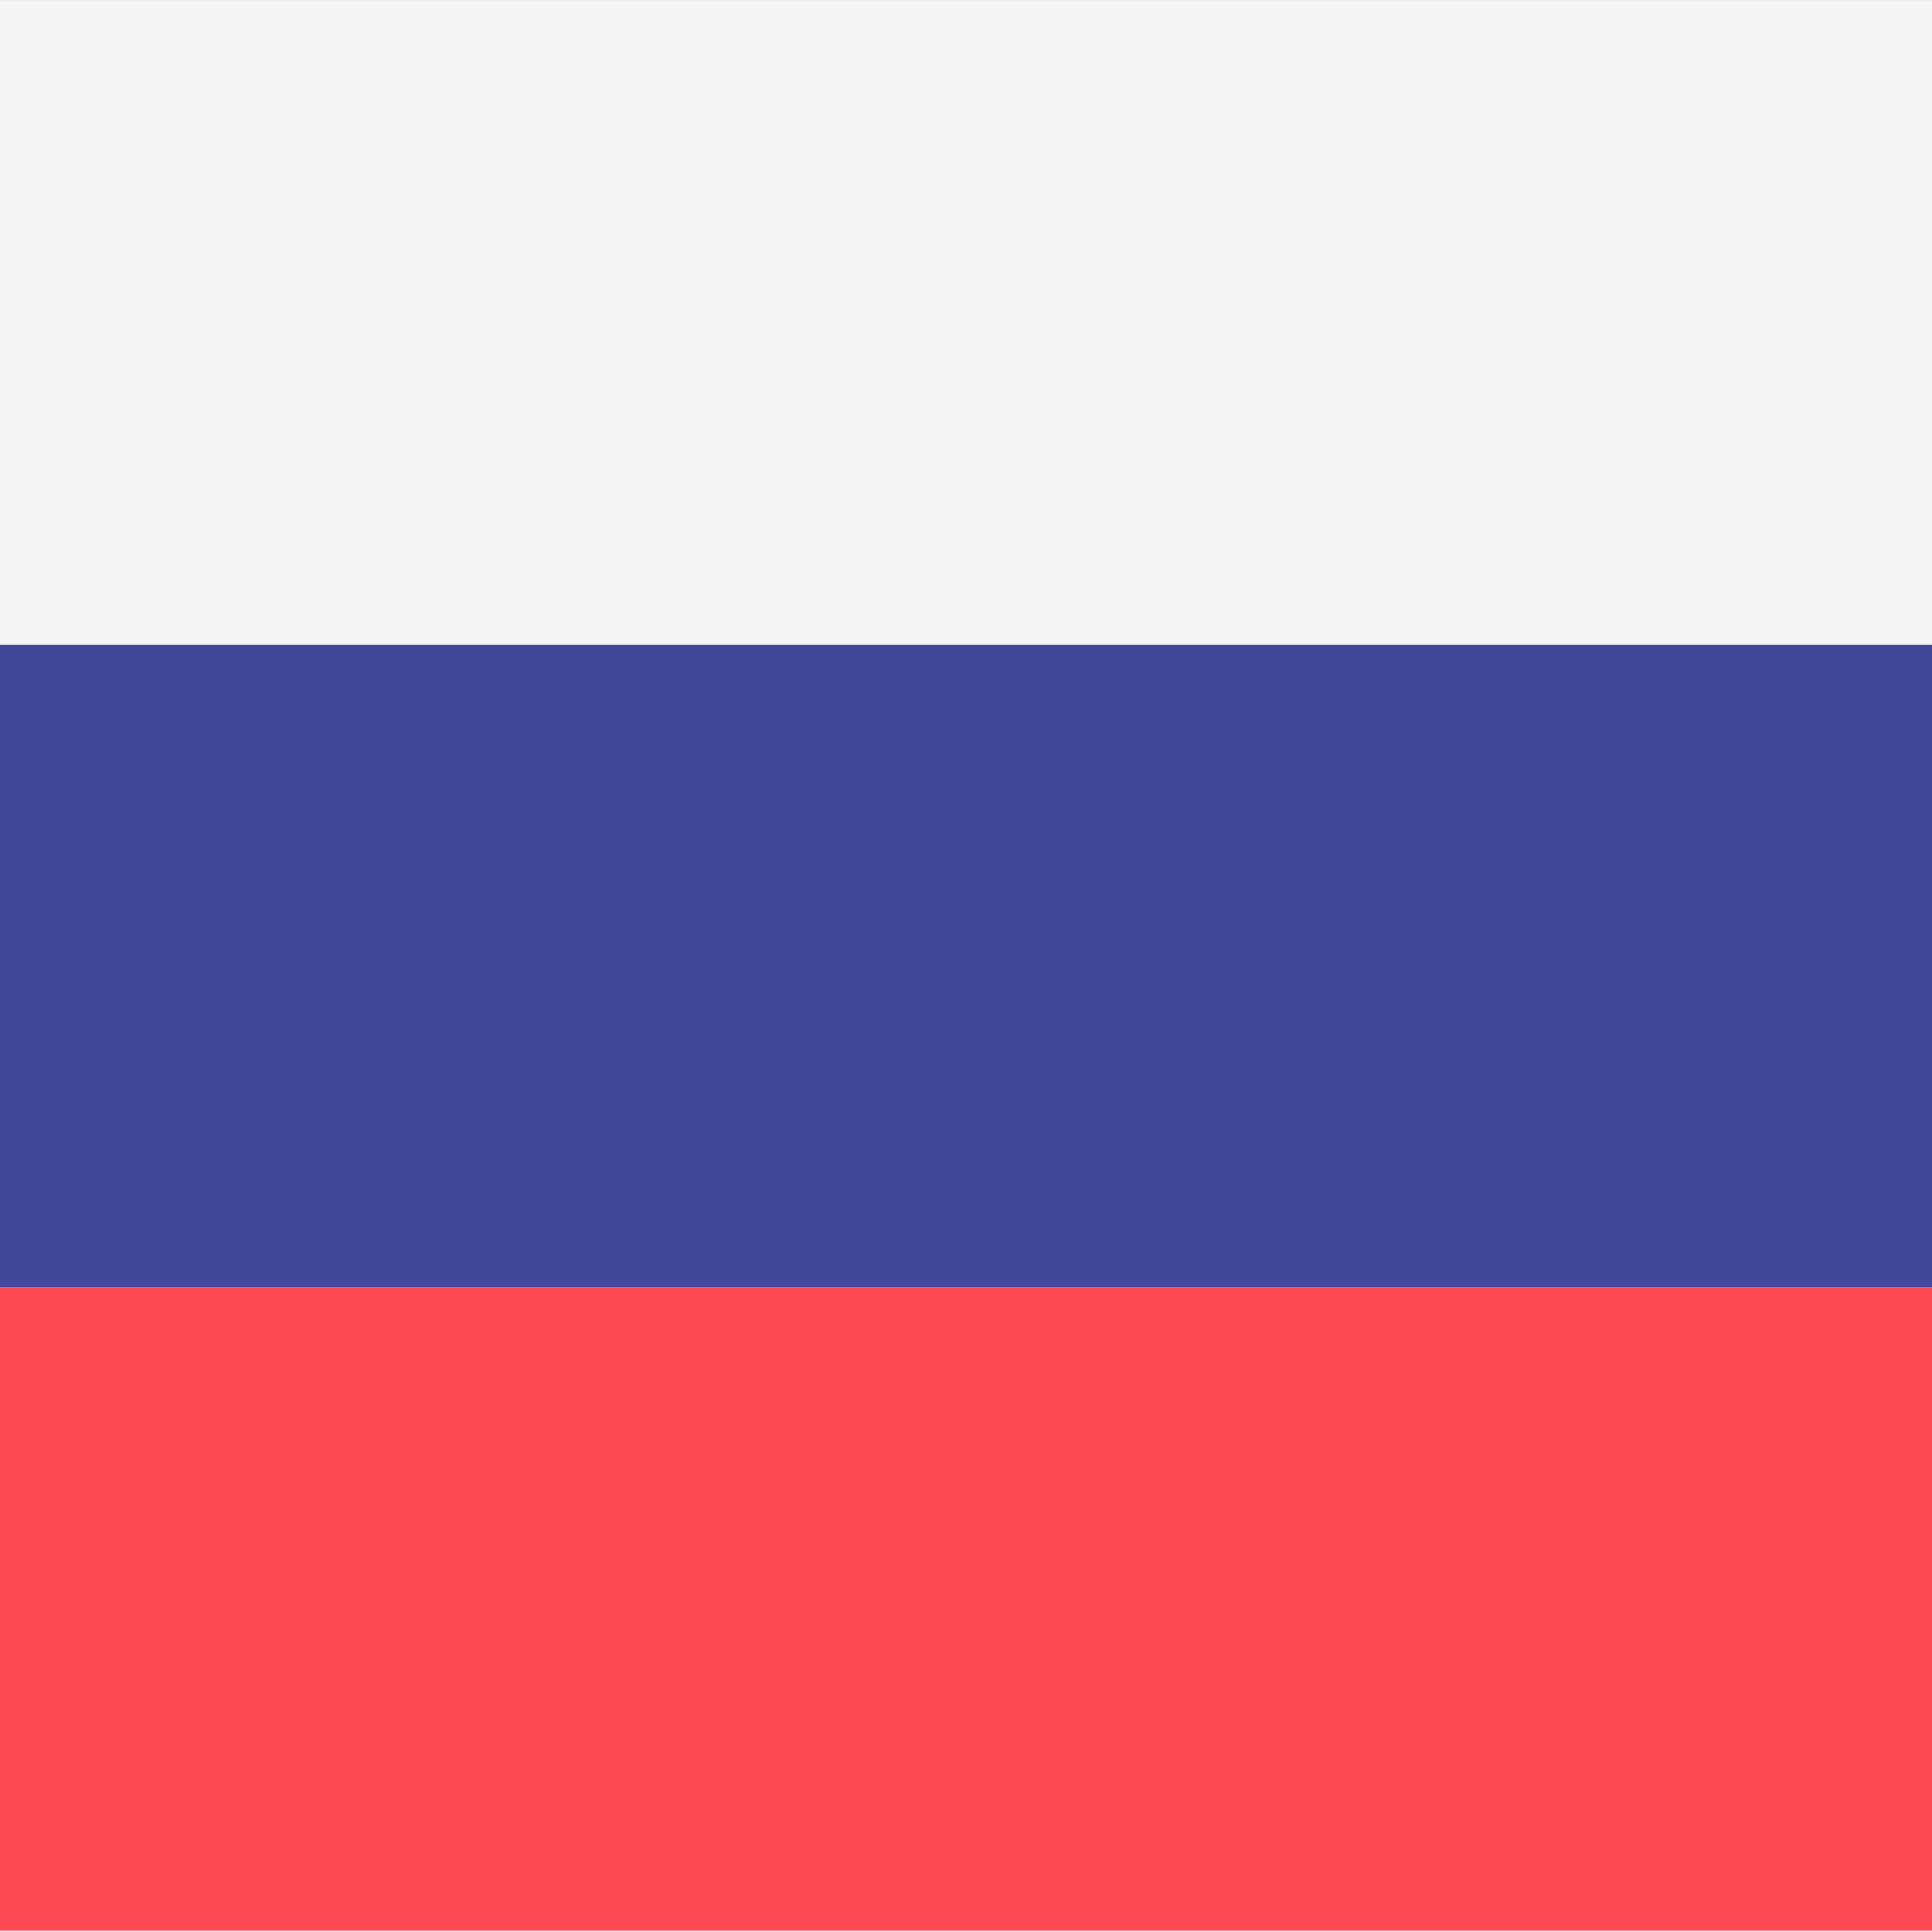
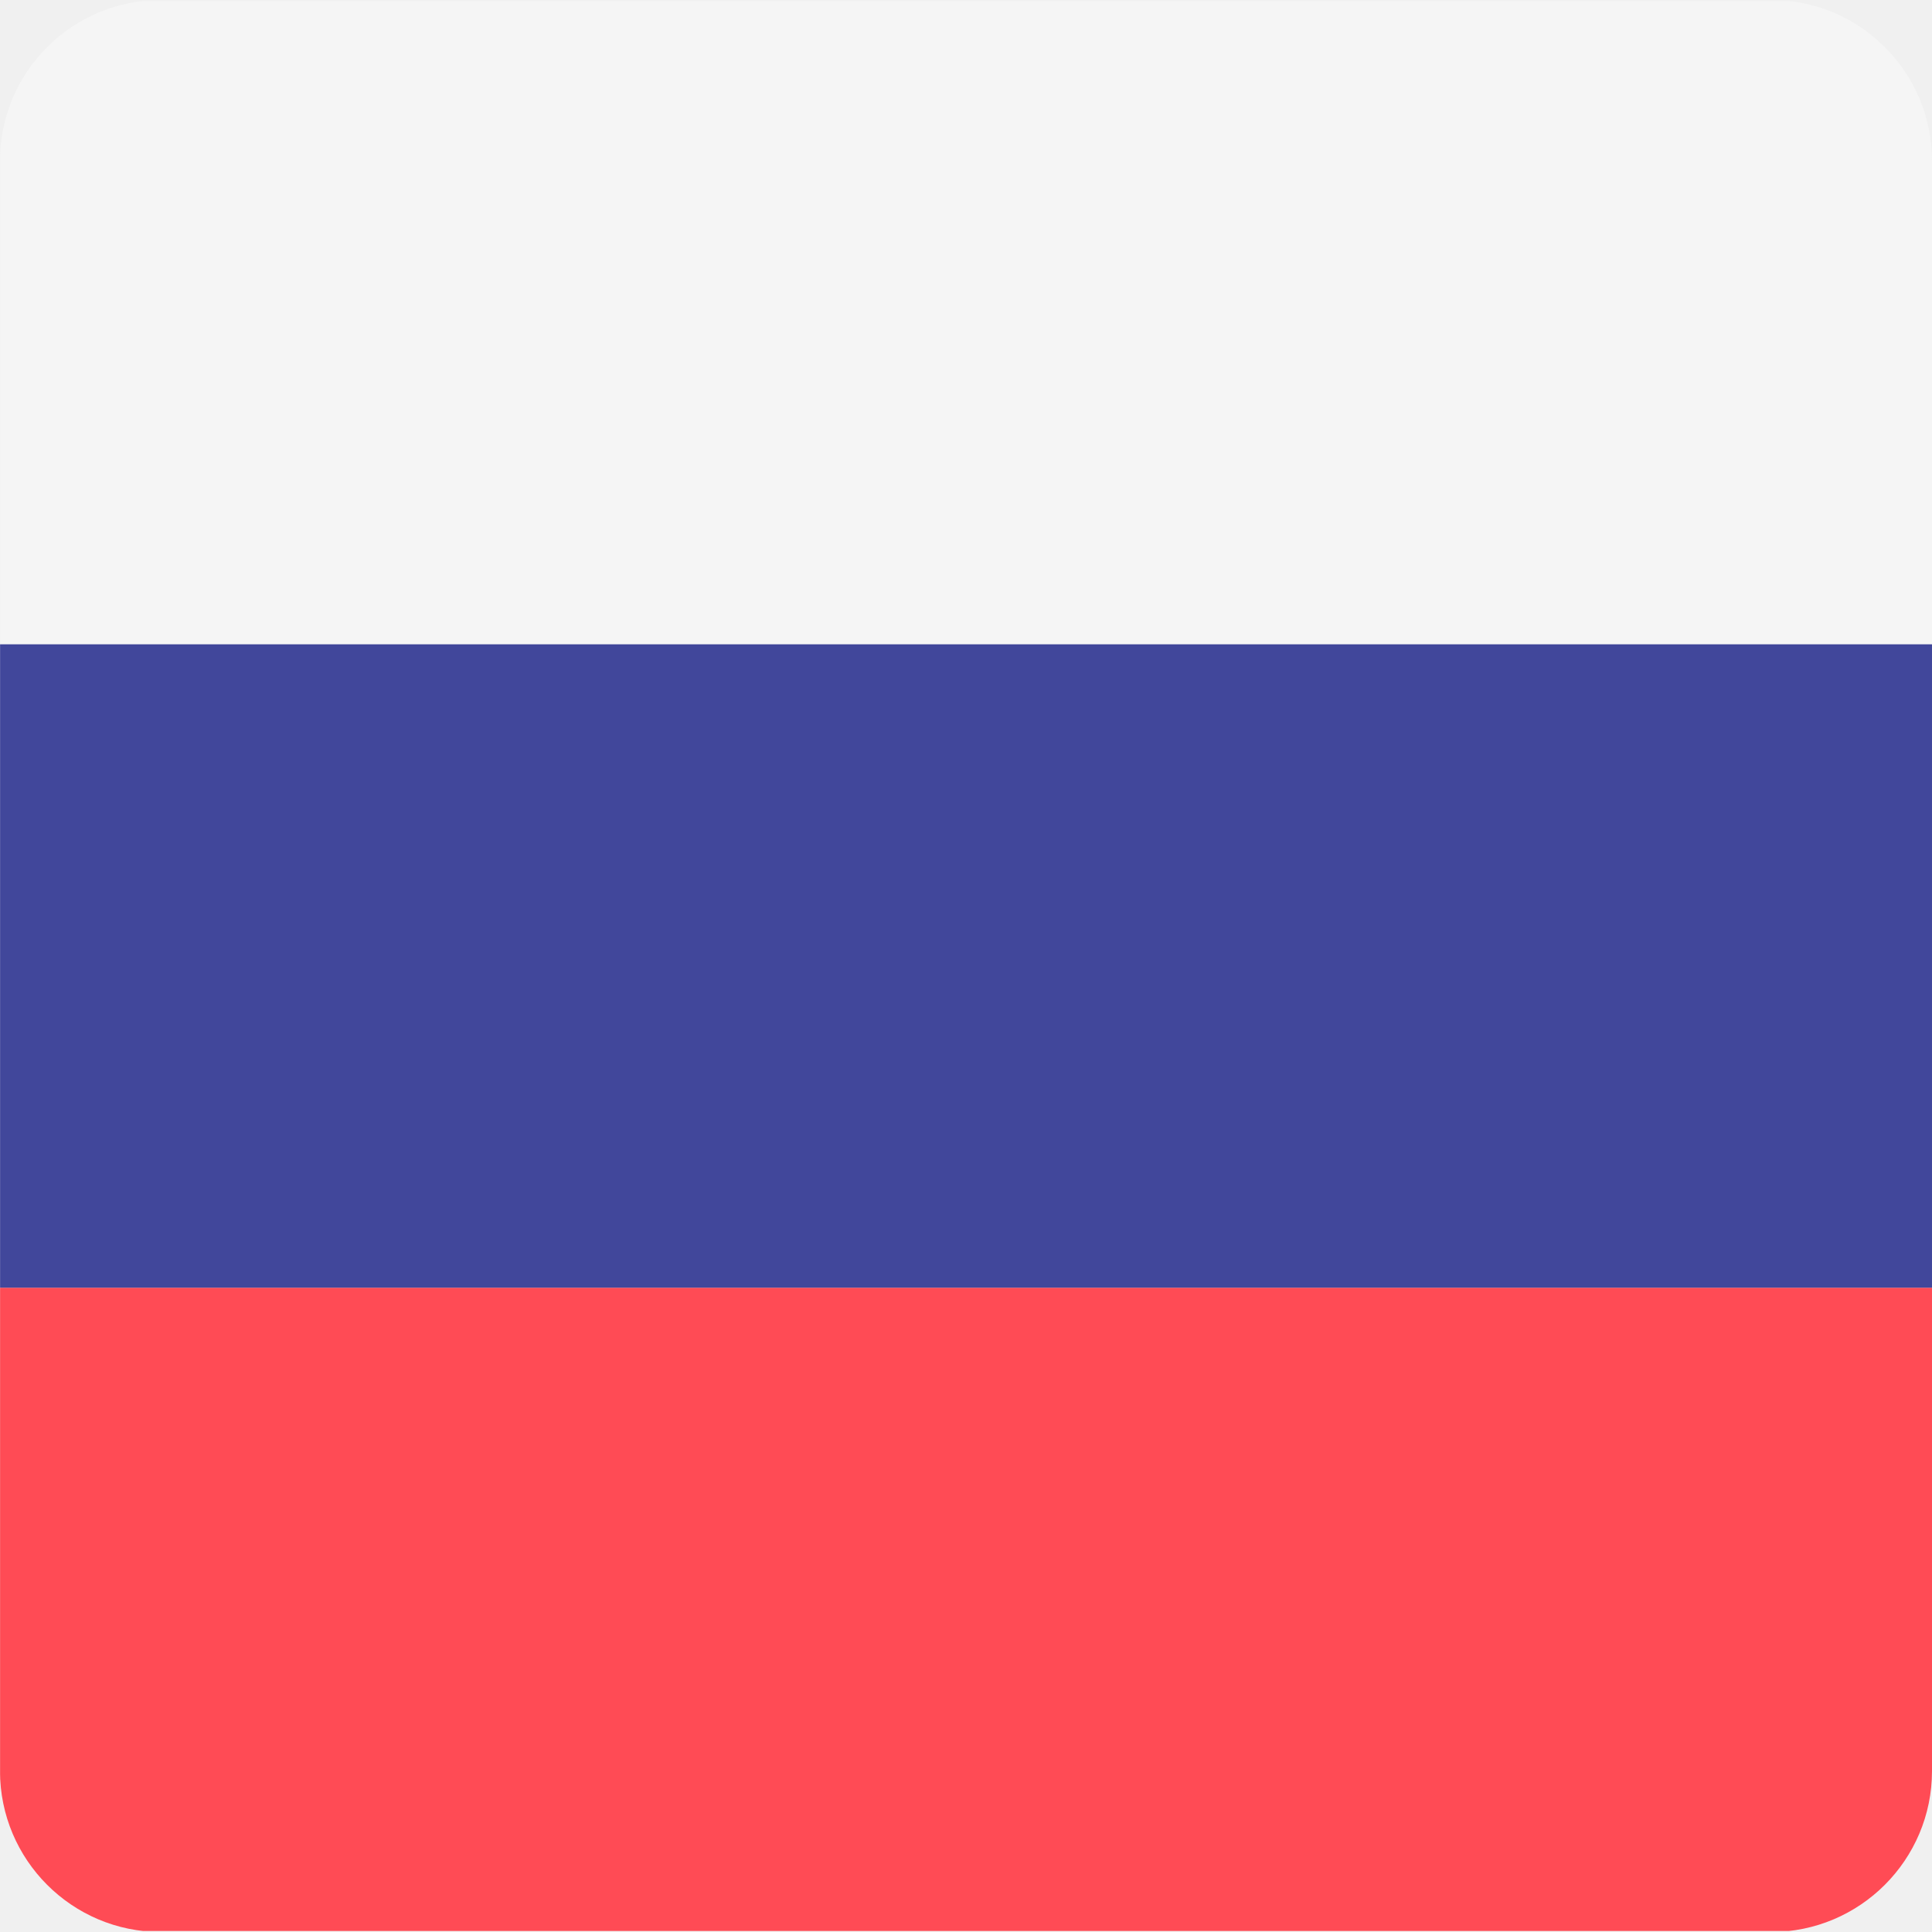
- <svg xmlns="http://www.w3.org/2000/svg" version="1.1" id="Layer_1" x="0px" y="0px" viewBox="0 0 512 512" style="enable-background:new 0 0 512 512;" xml:space="preserve">
-   <rect y="0.279" style="fill:#F5F5F5;" width="512" height="170.48" />
-   <rect y="341.241" style="fill:#FF4B55;" width="512" height="170.48" />
-   <rect y="170.761" style="fill:#41479B;" width="512" height="170.48" />
-   <g />
-   <g />
-   <g />
-   <g />
-   <g />
-   <g />
-   <g />
-   <g />
-   <g />
-   <g />
-   <g />
-   <g />
-   <g />
-   <g />
-   <g />
+ <svg xmlns="http://www.w3.org/2000/svg" width="24" height="24" viewBox="0 0 24 24" fill="none">
+   <g clip-path="url(#clip0_8615_27530)">
+     <path d="M24.001 0.013H0.001V8.004H24.001V0.013Z" fill="#F5F5F5" />
+     <path d="M24.001 15.996H0.001V23.987H24.001V15.996Z" fill="#FF4B55" />
+     <path d="M24.001 8.004H0.001V15.996H24.001V8.004Z" fill="#41479B" />
+   </g>
+   <defs>
+     <clipPath id="clip0_8615_27530">
+       <path d="M0 2C0 0.895 0.895 0 2 0H22C23.104 0 24 0.895 24 2V22C24 23.104 23.104 24 22 24H2C0.895 24 0 23.104 0 22V2Z" fill="white" />
+     </clipPath>
+   </defs>
</svg>
